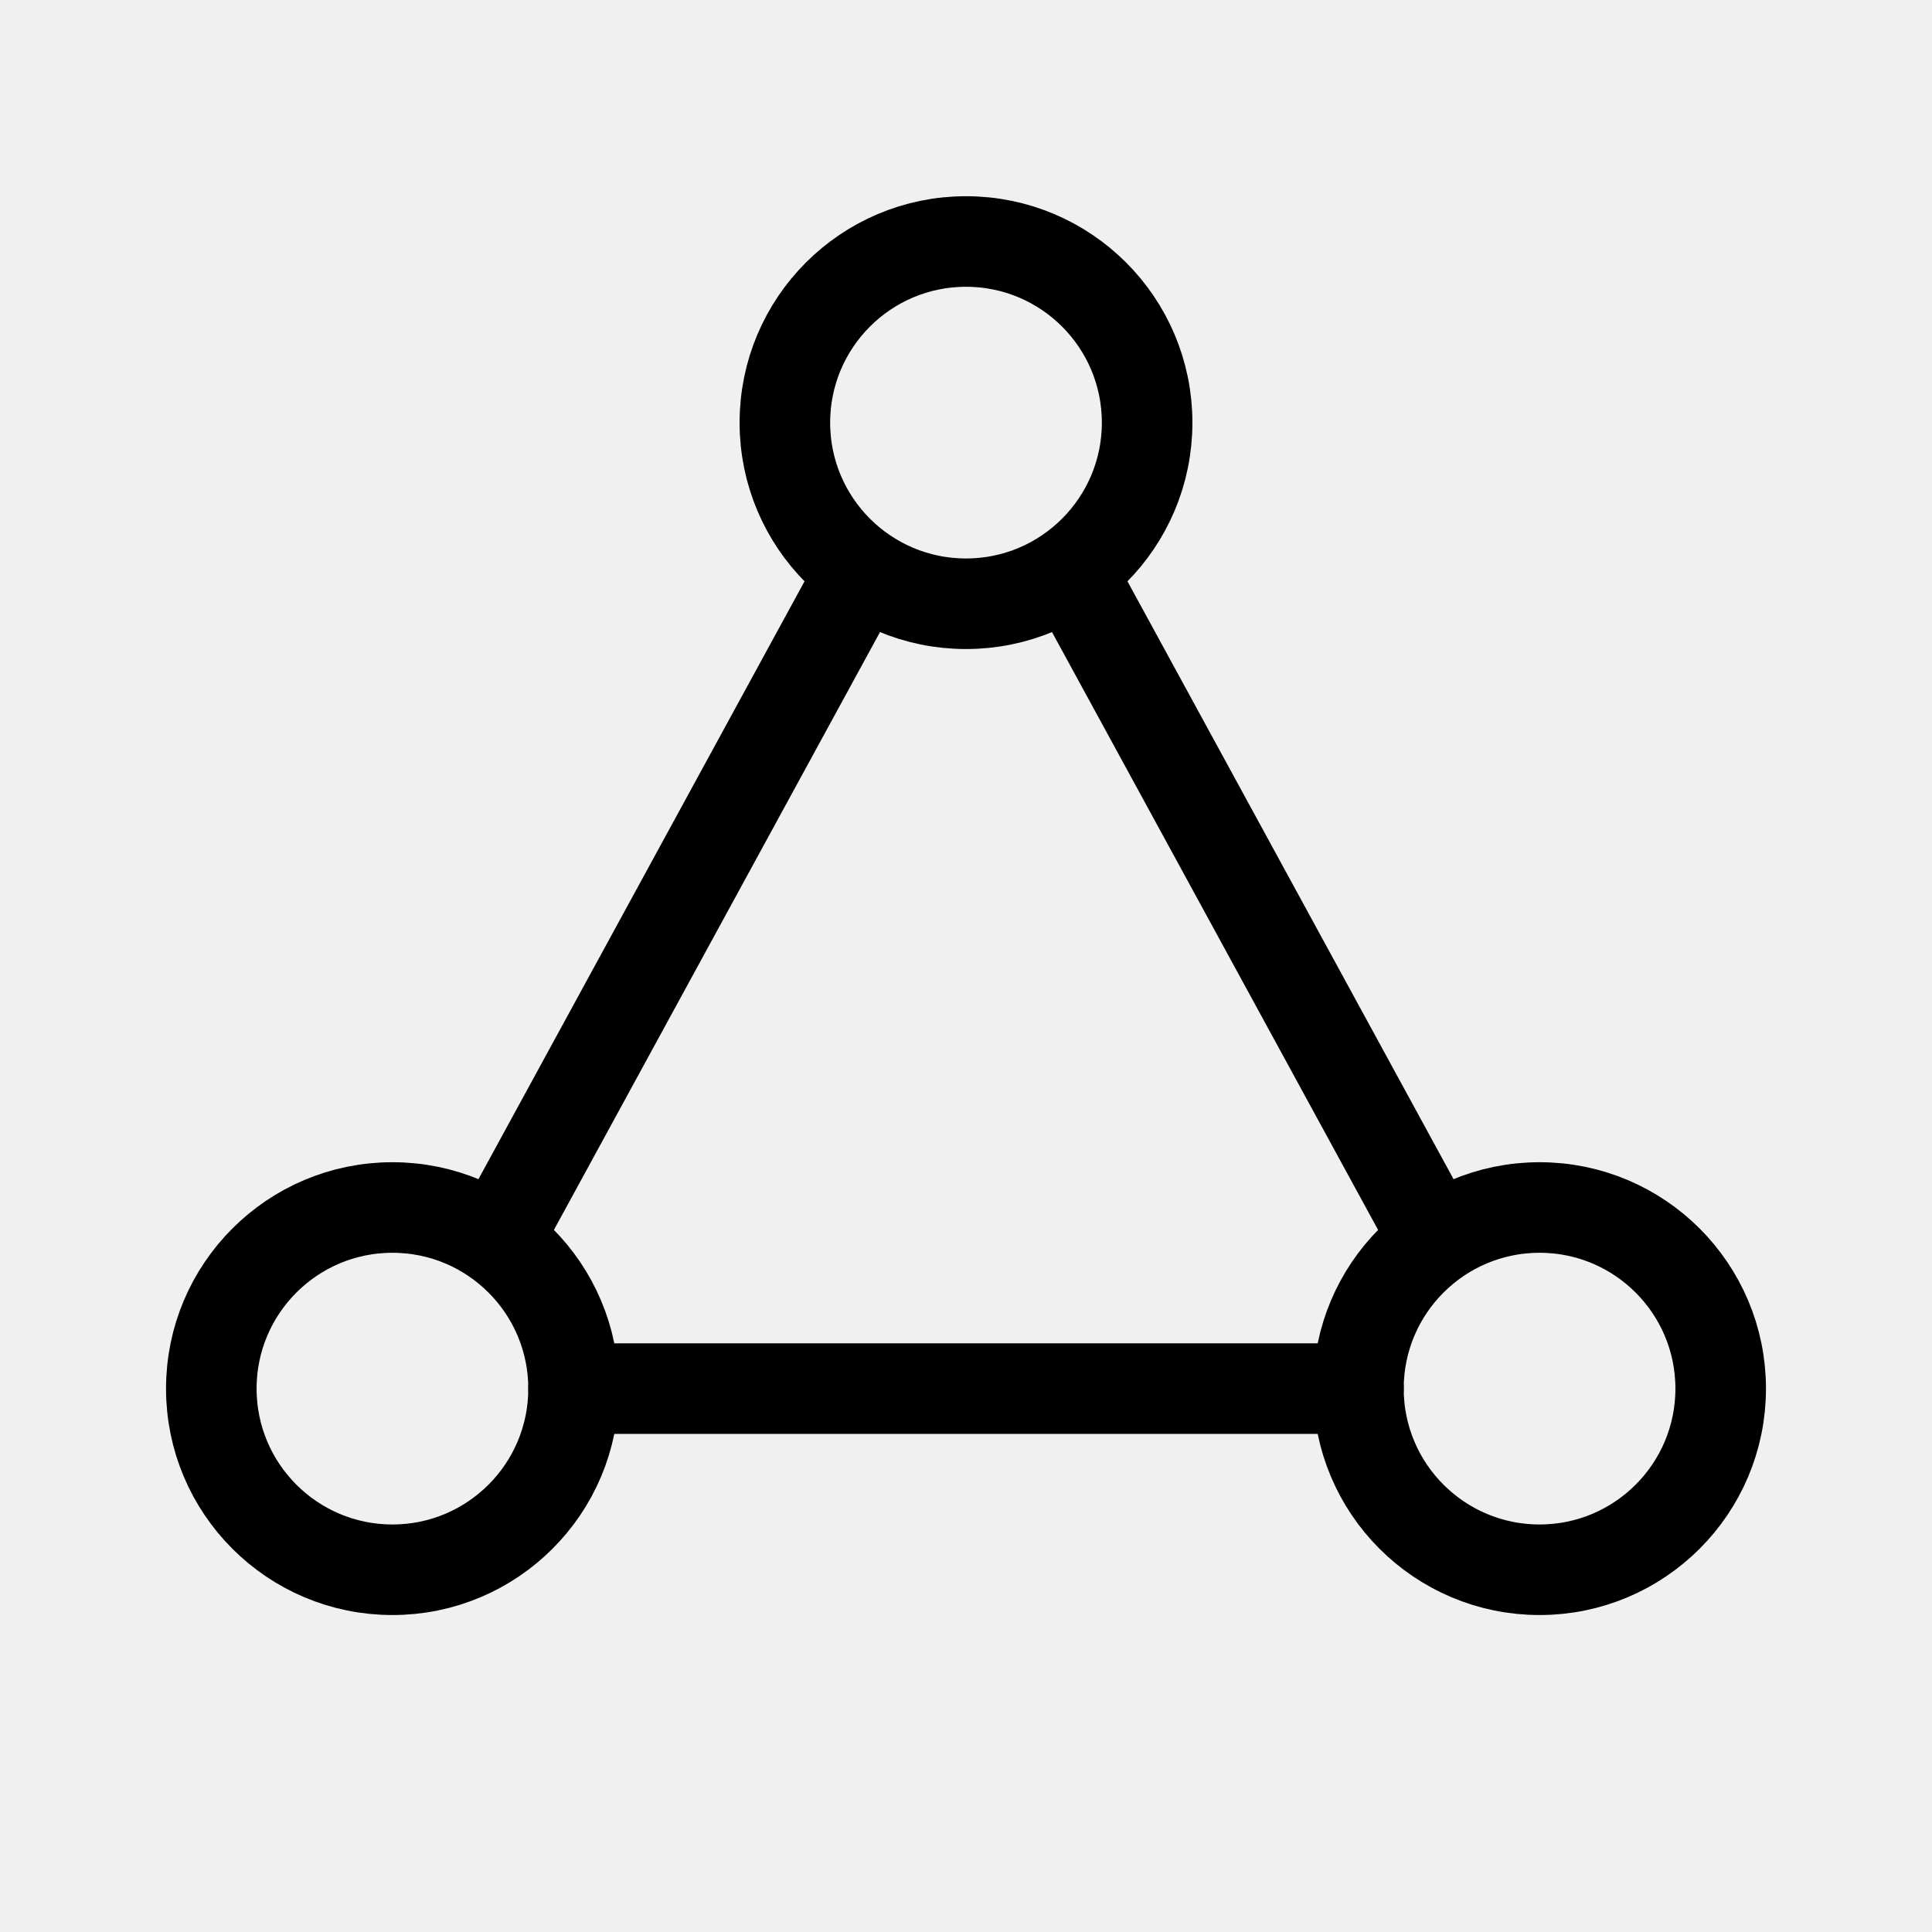
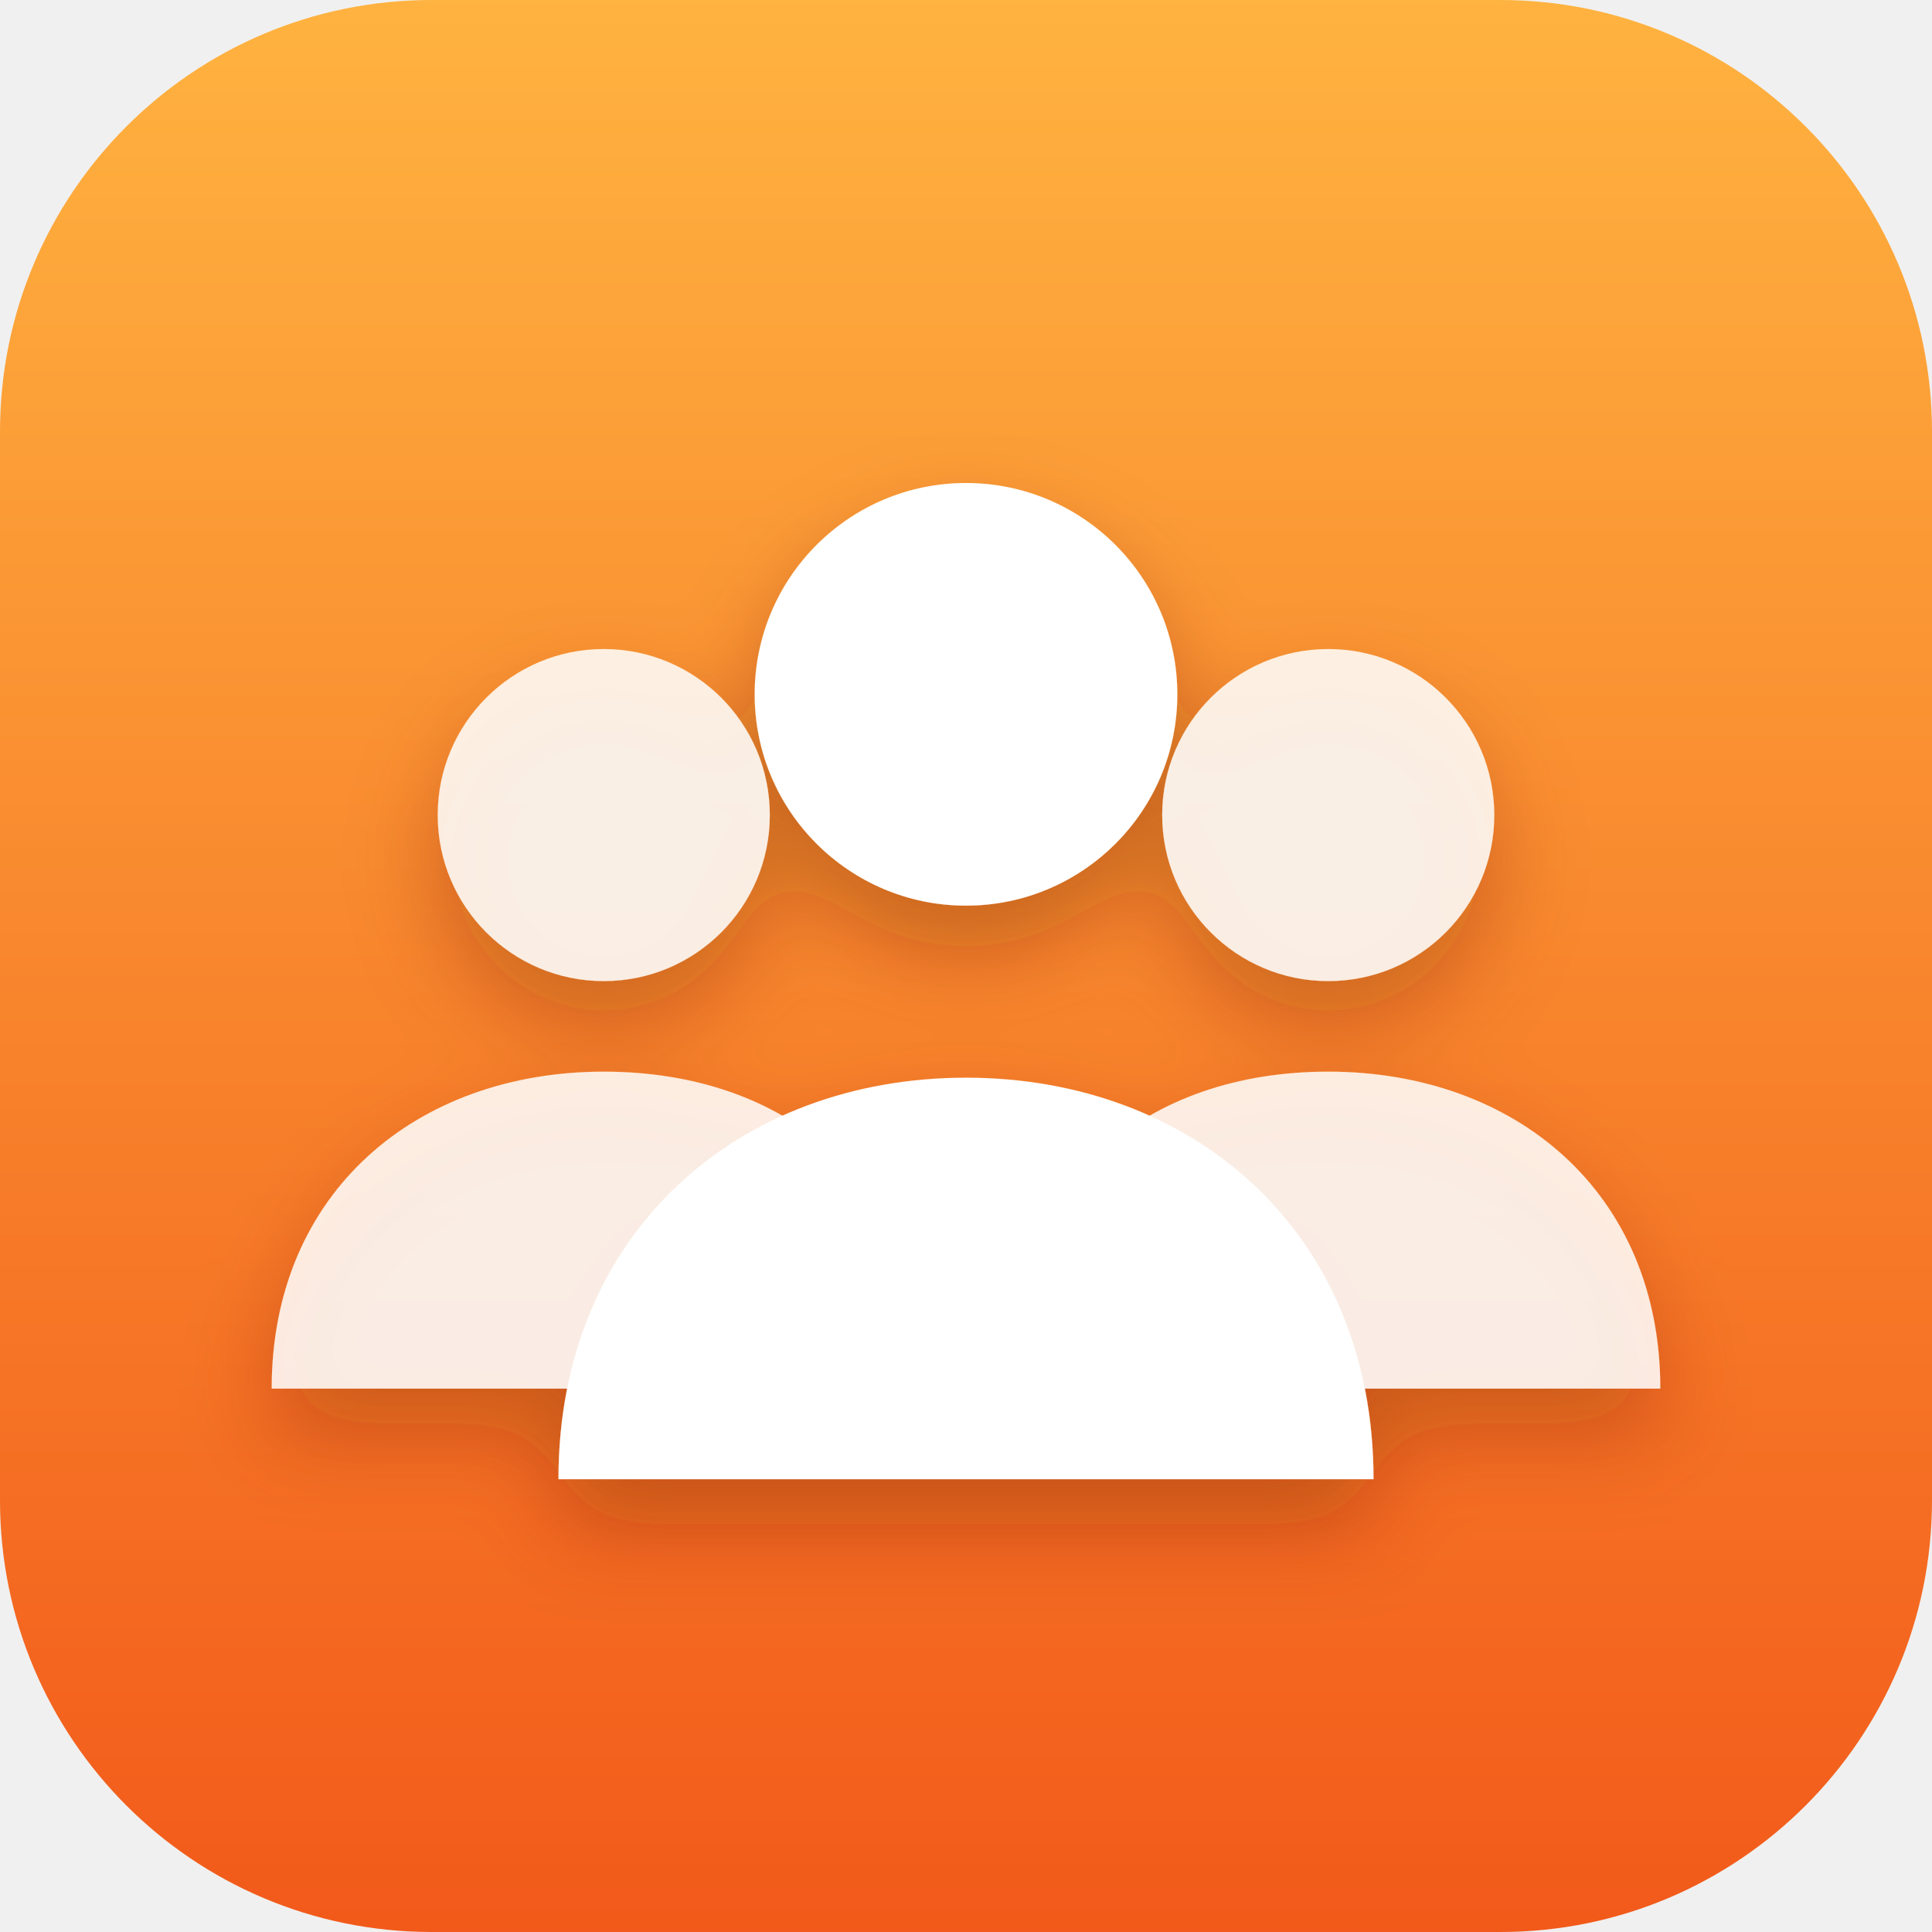
- <svg viewBox="0 0 64 64" fill="none" stroke="currentColor" stroke-width="3" stroke-linecap="round" stroke-linejoin="round" aria-hidden="true">
-   <circle cx="32" cy="14" r="6" />
-   <circle cx="13" cy="46" r="6" />
-   <circle cx="51" cy="46" r="6" />
-   <path d="M28.5 19 16.5 41M35.5 19l12 22M19 46h26" />
+ <svg viewBox="0 0 64 64" aria-hidden="true">
+   <defs>
+     <linearGradient id="community-bg" x1="0" y1="0" x2="0" y2="1">
+       <stop offset="0" stop-color="#ffb340" />
+       <stop offset="1" stop-color="#f2591a" />
+     </linearGradient>
+     <filter id="community-shadow" x="-20%" y="-20%" width="140%" height="160%">
+       <feDropShadow dx="0" dy="1.5" stdDeviation="1.5" flood-color="#6b1d00" flood-opacity=".35" />
+     </filter>
+   </defs>
+   <rect width="64" height="64" rx="14.3" fill="url(#community-bg)" />
+   <g filter="url(#community-shadow)" fill="#fff">
+     <circle cx="20" cy="27" r="5.5" fill-opacity=".85" />
+     <path fill-opacity=".85" d="M9 46c0-6.5 4.8-10.5 11-10.5 3 0 5.6.9 7.5 2.6C25.7 40.3 24.6 43 24.5 46z" />
+     <circle cx="44" cy="27" r="5.5" fill-opacity=".85" />
+     <path fill-opacity=".85" d="M55 46c0-6.5-4.8-10.5-11-10.5-3 0-5.6.9-7.5 2.6 1.8 2.2 2.9 4.9 3 7.9z" />
+     <circle cx="32" cy="23" r="7" />
+     <path d="M18.5 49c0-8.2 6-13.3 13.5-13.3S45.5 40.8 45.5 49z" />
+   </g>
</svg>
